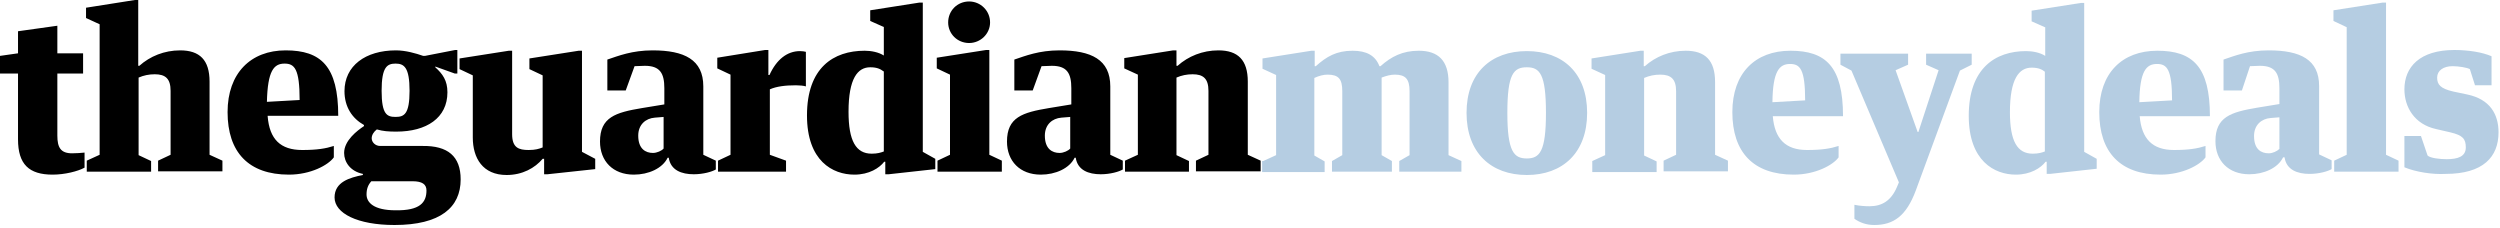
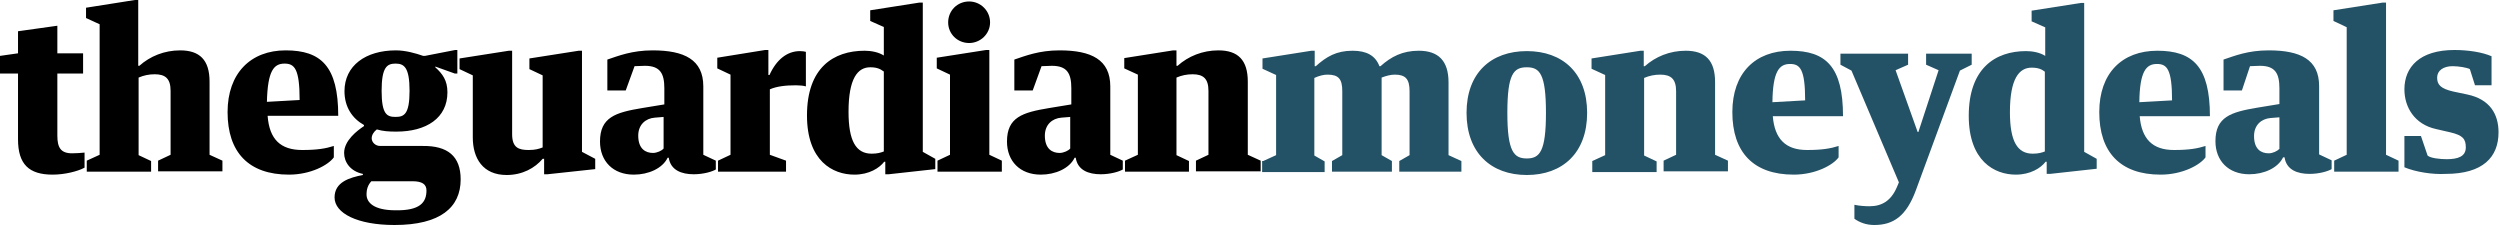
<svg width="680" height="62" viewBox="0 0 680 62">
  <path d="M4.9 20H0v-4.8l4.9-.7v-6L15.6 7v7.5h7V20h-7v16.9c0 3.2.9 4.8 4 4.8 1.1 0 2.6-.1 3.4-.2v4.1c-1.8 1-5.4 1.9-8.7 1.9-6.4 0-9.4-2.8-9.4-9.6V20zM23.6 43.7l3.5-1.6V6.6l-3.7-1.7V2.1L36.7 0h.9v17.9h.3c2.9-2.6 6.8-4.2 11.1-4.2 5.3 0 8 2.6 8 8.5v19.9l3.5 1.6v2.9H43v-2.9l3.4-1.6V24.7c0-3.3-1.4-4.5-4.3-4.5-1.6 0-3 .3-4.4.9v21.1l3.4 1.6v2.9H23.6v-3zM72.8 31.6c.5 6.3 3.5 9.2 9.4 9.2 4.1 0 6.4-.4 8.6-1.1v3.1c-1.5 2.1-6.3 4.7-12.2 4.7-11 0-16.7-6.1-16.7-17 0-10.6 6.3-16.8 15.8-16.8C87.3 13.7 92 18 92 31.5H72.8zm-.2-3.9l8.9-.5c0-8.5-1.4-9.9-4.1-9.9-2.9 0-4.6 1.9-4.8 10.4zM125.3 48.8c0 7.6-5.5 12.4-18 12.4C97.2 61.2 91 58 91 53.7c0-4.2 4.1-5.4 7.7-6.1v-.3c-3.4-.7-5.1-3.2-5.1-5.7 0-3.4 3.6-6.1 5.4-7.3V34c-3.2-1.8-5.3-4.9-5.3-9.2 0-6.9 5.7-11.1 14-11.1 2.6 0 5.4.8 7.4 1.5h.5l8.2-1.6h.6V20h-.7l-5.3-1.9v.2c2 1.8 3.3 3.6 3.3 6.8 0 7-5.7 10.7-13.9 10.7-2.1 0-3.6-.1-5.3-.6-.8.6-1.4 1.5-1.4 2.4 0 1.1 1 2.1 2.3 2.1h11.5c6.9-.1 10.4 2.8 10.4 9.1zm-9.3 3c0-1.7-1.2-2.5-3.8-2.5H101c-.9 1-1.3 2.1-1.3 3.6 0 2.2 2 4.3 7.9 4.3 6.6.1 8.4-2.1 8.4-5.4zm-12.2-27.1c0 6.5 1.5 7.1 3.8 7.1s3.8-.7 3.8-7.1c0-6.4-1.5-7.4-3.8-7.4s-3.8.9-3.8 7.4zM128.6 20.5l-3.6-1.7v-2.9l13.4-2.1h.9v22.7c0 3.7 1.8 4.3 4.5 4.3 1.8 0 2.8-.3 3.8-.7V20.5l-3.6-1.7v-2.9l13.4-2.1h.9v27.5l3.6 1.9V46l-13 1.4h-.9v-4.2h-.4c-2.1 2.5-5.5 4.4-9.8 4.4-6.5 0-9.2-4.6-9.2-10.2V20.5zM170.2 24.6h-5v-8.4c3-1 6.7-2.5 12.3-2.5 8.6 0 13.8 2.5 13.8 9.8v18.6l3.4 1.6v2.4c-1 .6-3.4 1.3-6 1.3-3.3 0-6.3-1.1-6.8-4.5h-.3c-1.4 2.9-5.2 4.6-9.2 4.6-5.7 0-9.2-3.7-9.2-9 0-6.6 4.2-7.9 11.4-9.1l6.1-1V24c0-4.1-1.2-6.1-5.3-6.1-.5 0-2.1.1-2.8.1l-2.4 6.6zm10.4 7.2l-2.5.2c-2.5.2-4.5 1.9-4.5 4.9 0 3.6 2 4.7 4 4.7 1.1 0 2.4-.6 2.9-1.2v-8.6zM208.1 13.6h.9v6.8h.3c1.9-4.2 4.8-6.5 8.3-6.5.6 0 1.3.1 1.6.2v9.4c-.6-.2-1.8-.3-2.7-.3-2.9 0-5.3.3-7.1 1.1v17.8l4.4 1.6v3h-18.5v-3l3.4-1.6V20.3l-3.6-1.7v-2.9l13-2.1zM240.3 7.3l-3.6-1.6V2.8L250.1.7h.9v40.6l3.4 1.9V46l-12.7 1.4h-.9V44h-.3c-1.3 1.7-4.1 3.5-8.1 3.5-5.9 0-12.9-3.7-12.9-16.1 0-13 7.2-17.6 15.7-17.6 1.8 0 3.8.4 5.2 1.3V7.3zm0 12.1c-.8-.6-1.7-1.1-3.6-1.1-3.4 0-5.9 3-5.9 12.1 0 7.9 2 11.4 6.3 11.4 1.6 0 2.5-.3 3.3-.6V19.4zM268.2 13.6h.9v28.5l3.4 1.6v3H255v-3l3.4-1.6V20.3l-3.6-1.7v-2.9l13.4-2.1zm1.1-7.5c0 3.1-2.6 5.6-5.7 5.6-3.2 0-5.7-2.5-5.7-5.6 0-3.2 2.5-5.7 5.7-5.7 3.1 0 5.7 2.5 5.7 5.7zM280.9 24.6h-5v-8.4c3-1 6.7-2.5 12.3-2.5 8.6 0 13.8 2.5 13.8 9.8v18.6l3.4 1.6v2.4c-1 .6-3.4 1.3-6 1.3-3.3 0-6.3-1.1-6.8-4.5h-.3c-1.4 2.9-5.2 4.6-9.2 4.6-5.7 0-9.2-3.7-9.2-9 0-6.6 4.2-7.9 11.4-9.1l6.1-1V24c0-4.1-1.2-6.1-5.3-6.1-.5 0-2.1.1-2.8.1l-2.4 6.6zm10.3 7.2l-2.5.2c-2.5.2-4.5 1.9-4.5 4.9 0 3.6 2 4.7 4 4.7 1.1 0 2.4-.6 2.9-1.2v-8.6zM306 43.7l3.5-1.6V20.3l-3.7-1.7v-2.8l13.3-2.1h.9v4.2h.3c2.9-2.6 6.8-4.2 11.1-4.2 5.3 0 8 2.6 8 8.5v19.9l3.5 1.6v2.9h-17.6v-2.9l3.4-1.6V24.7c0-3.3-1.4-4.5-4.3-4.5-1.6 0-3 .3-4.4.9v21.1l3.4 1.6v2.9H306v-3z" style="fill: black" />
-   <g fill="#B5CDE2">
+   <g fill="#235266">
    <path d="M343.6 43.8l3.5-1.6V20.4l-3.7-1.7v-2.8l13.3-2.1h.9V18h.3c2.9-2.6 5.6-4.2 10-4.2 3.8 0 6.2 1.3 7.3 4.2h.3c2.9-2.6 6-4.2 10.4-4.2 5.3 0 8.1 2.7 8.1 8.6v19.8l3.5 1.6v2.9h-16.9v-2.9l2.8-1.6V24.8c0-3.3-1.1-4.5-4-4.5-1.1 0-2.3.3-3.6.8v21.1l2.8 1.6v2.9h-16.3v-2.9l2.8-1.6V24.8c0-3.3-1-4.5-4-4.5-1.1 0-2.3.3-3.6.9v21.1l2.8 1.6v2.9h-17v-3zM431.7 30.7c0 10.9-6.7 16.9-16.4 16.9s-16.4-6-16.4-16.9 6.7-16.8 16.4-16.8 16.4 5.9 16.4 16.8zm-11.2 0c0-10.6-1.7-12.4-5.2-12.4-3.6 0-5.3 1.8-5.3 12.4s1.8 12.4 5.3 12.4 5.2-1.9 5.2-12.4zM433.1 43.8l3.5-1.6V20.4l-3.7-1.7v-2.8l13.3-2.1h.9V18h.3c2.9-2.6 6.8-4.2 11.1-4.2 5.3 0 8 2.6 8 8.5v19.8l3.5 1.6v2.9h-17.5v-2.9l3.4-1.6V24.8c0-3.3-1.4-4.5-4.3-4.5-1.6 0-3 .3-4.4.9v21.1l3.4 1.6v2.9h-17.5v-3zM482.2 31.6c.5 6.2 3.5 9.2 9.3 9.2 4.1 0 6.4-.4 8.6-1.1v3.1c-1.5 2.1-6.3 4.7-12.2 4.7-11 0-16.7-6.1-16.7-17 0-10.6 6.2-16.7 15.8-16.7 9.6 0 14.3 4.3 14.3 17.8h-19.1zm-.1-3.8l8.9-.5c0-8.5-1.4-9.9-4.1-9.9-2.9 0-4.7 1.9-4.8 10.4z" />
    <path d="M516 50.8l.5-1.2-12.9-30.4-3-1.6v-3H519v3l-3.4 1.5 6 16.8h.2l5.5-16.8-3.4-1.5v-3h12.4v3l-3.2 1.6-12 32.6c-2.6 7-6.1 9.4-11.3 9.4-2.2 0-4-.7-5.4-1.7v-3.8c1.3.3 3 .4 4.1.4 3.4 0 5.9-1.5 7.5-5.3zM556.2 7.4l-3.6-1.6V2.9L566 .8h.9v40.5l3.4 1.9v2.7l-12.7 1.4h-.9V44h-.3c-1.3 1.7-4.1 3.5-8.1 3.5-5.8 0-12.8-3.7-12.8-16 0-12.9 7.2-17.6 15.6-17.6 1.8 0 3.8.4 5.2 1.3V7.4zm0 12.1c-.8-.6-1.7-1.1-3.6-1.1-3.4 0-5.9 3-5.9 12.1 0 7.9 2 11.3 6.2 11.3 1.6 0 2.5-.3 3.3-.6V19.5zM582 31.6c.5 6.2 3.5 9.2 9.3 9.2 4.1 0 6.4-.4 8.6-1.1v3.1c-1.5 2.1-6.3 4.7-12.2 4.7-11 0-16.7-6.1-16.7-17 0-10.6 6.2-16.7 15.8-16.7 9.6 0 14.3 4.3 14.3 17.8H582zm-.1-3.8l8.9-.5c0-8.5-1.4-9.9-4.1-9.9-2.9 0-4.7 1.9-4.8 10.4zM609.8 24.6h-5v-8.4c3-1 6.6-2.5 12.3-2.5 8.6 0 13.7 2.5 13.7 9.7V42l3.4 1.6V46c-1 .6-3.4 1.3-6 1.3-3.3 0-6.3-1.1-6.8-4.5h-.4c-1.4 2.9-5.2 4.6-9.2 4.6-5.7 0-9.2-3.7-9.2-9 0-6.6 4.2-7.9 11.3-9.1l6.1-1V24c0-4.1-1.2-6.1-5.3-6.1-.5 0-2.1.1-2.7.1l-2.2 6.6zm10.3 7.3l-2.5.2c-2.5.2-4.5 1.9-4.5 4.9 0 3.6 1.9 4.7 4 4.7 1.1 0 2.3-.6 2.9-1.2v-8.6zM648.1.7h.9v41.4l3.4 1.6v3h-17.5v-3l3.4-1.6V7.4l-3.6-1.7V2.8L648.1.7zM654 45.5V37h4.5l1.8 5.3c.7.7 3.3 1 5.2 1 3 0 5.2-.7 5.2-3.2 0-2.3-.8-3.3-4.2-4.1l-3.9-.9c-5.9-1.3-8.6-6-8.6-10.8 0-6.1 4.2-10.7 13.6-10.7 3.8 0 7.6.6 10.1 1.7v7.9h-4.5l-1.4-4.4c-.7-.4-3-.8-4.7-.8-2.5 0-4.2 1.2-4.2 3.1 0 1.9.9 3 4.4 3.8l3.8.8c6.2 1.3 8.5 5.4 8.5 10.3 0 6.7-4.2 11.3-14.4 11.3-3.5.2-8.1-.5-11.2-1.8z" />
  </g>
</svg>
